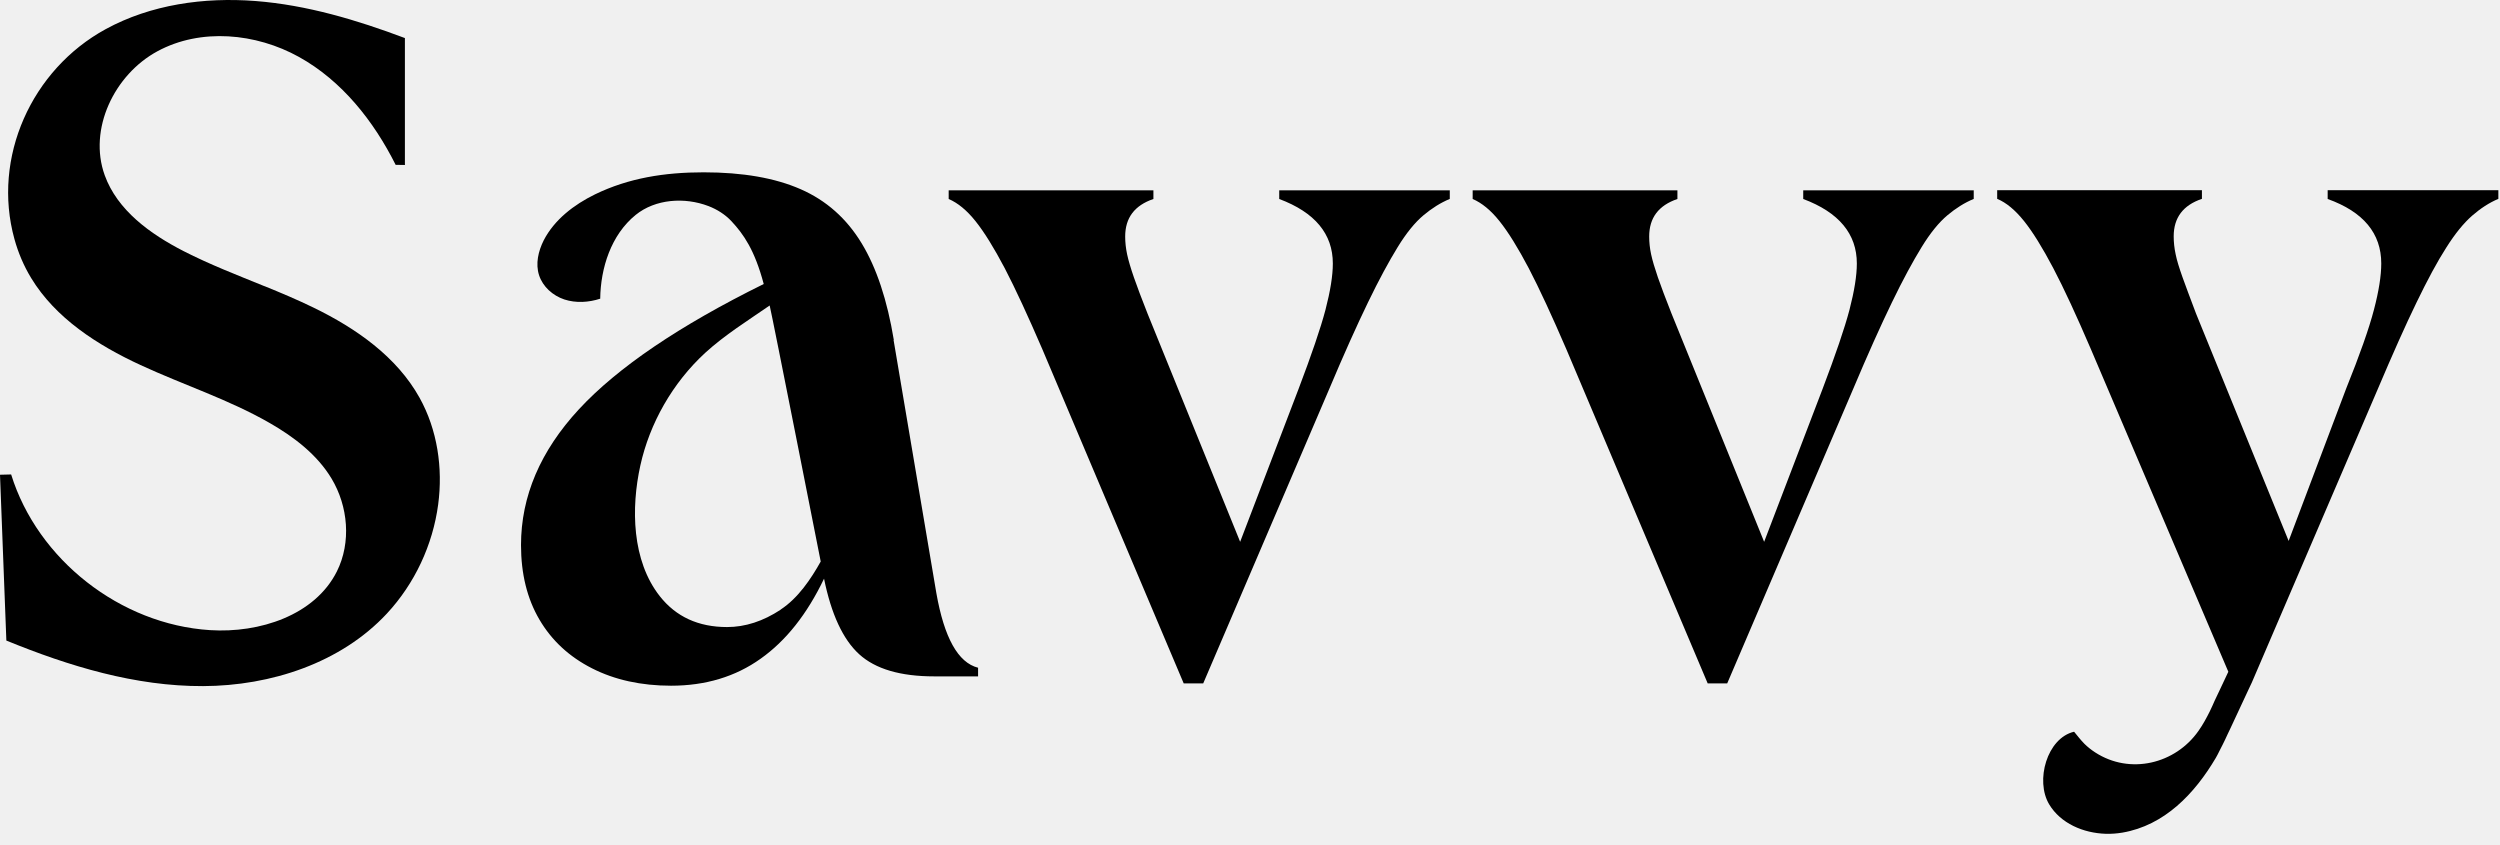
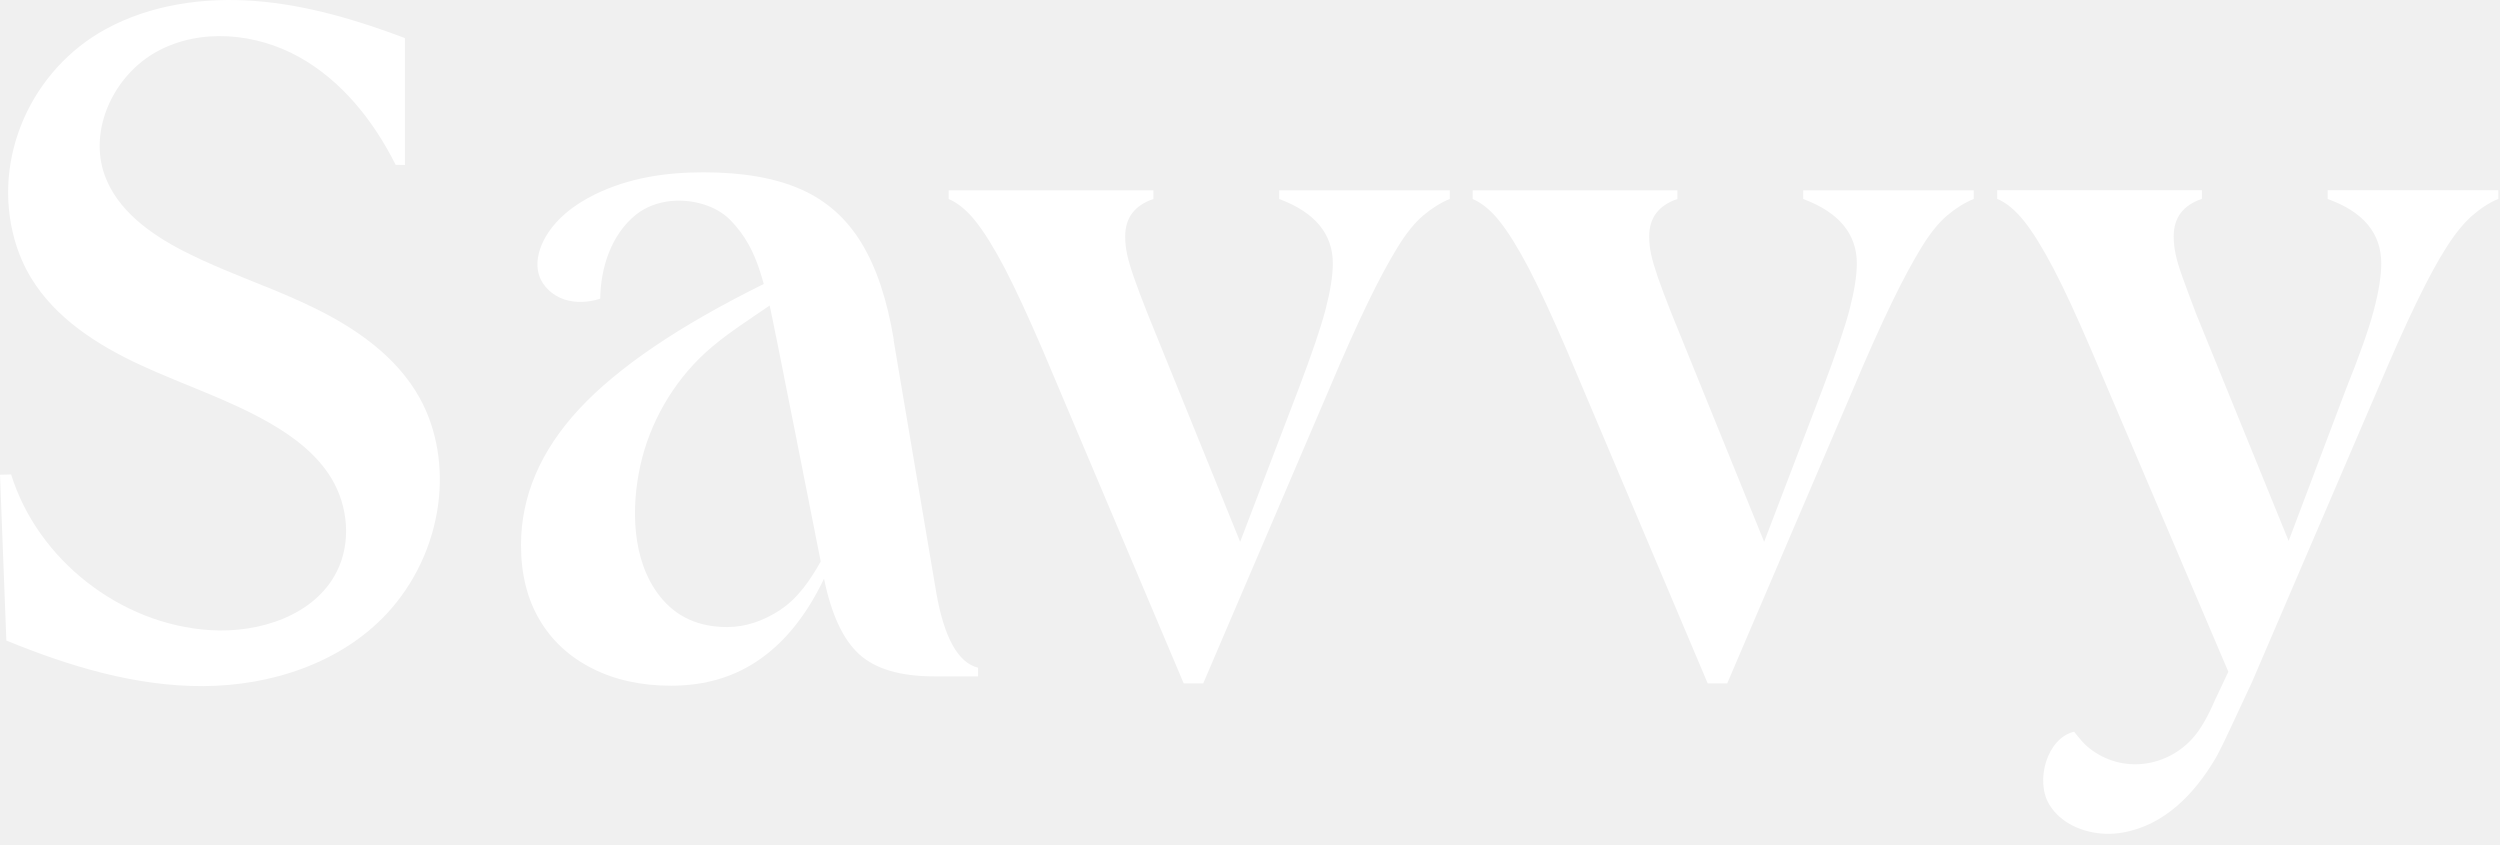
<svg xmlns="http://www.w3.org/2000/svg" width="151" height="51" viewBox="0 0 151 51" fill="none">
-   <path d="M15.976 17.287C14.33 16.616 12.671 15.977 11.092 15.169C9.078 14.137 7.09 12.704 6.325 10.586C5.322 7.81 6.897 4.507 9.513 3.094C12.128 1.681 15.458 1.996 18.056 3.438C20.655 4.88 22.572 7.313 23.897 9.956C24.085 9.956 24.273 9.961 24.456 9.965C24.456 7.408 24.456 4.855 24.456 2.299C21.545 1.205 18.532 0.301 15.428 0.061C12.324 -0.179 9.112 0.272 6.384 1.76C1.909 4.201 -0.493 9.513 0.873 14.444C1.099 15.264 1.437 16.06 1.88 16.79C3.355 19.222 5.882 20.842 8.477 22.044C11.071 23.246 13.82 24.128 16.297 25.554C17.764 26.395 19.155 27.46 20.024 28.902C21.031 30.58 21.223 32.764 20.346 34.517C19.017 37.169 15.671 38.25 12.688 38.06C7.273 37.72 2.269 33.804 0.673 28.657C0.447 28.662 0.226 28.67 0 28.674C0.13 32.014 0.255 35.35 0.384 38.69C4.169 40.239 8.176 41.458 12.27 41.441C16.364 41.425 20.588 40.045 23.366 37.061C25.05 35.25 26.14 32.913 26.466 30.468C26.758 28.268 26.42 25.964 25.342 24.025C23.963 21.543 21.503 19.827 18.938 18.58C17.968 18.107 16.974 17.689 15.976 17.283V17.287Z" fill="black" />
-   <path d="M87.567 11.492V12.015C87.016 12.243 86.49 12.574 85.98 13.001C85.47 13.428 84.948 14.066 84.421 14.924C83.895 15.781 83.289 16.892 82.625 18.268C81.957 19.648 81.167 21.4 80.269 23.535L72.674 41.278H71.496L62.956 21.09C62.087 19.076 61.335 17.447 60.688 16.204C60.036 14.965 59.447 14.016 58.92 13.357C58.394 12.698 57.851 12.255 57.3 12.019V11.497H69.666V12.019C68.525 12.408 67.961 13.158 67.961 14.286C67.961 14.638 67.999 14.99 68.078 15.363C68.157 15.732 68.295 16.196 68.488 16.755C68.68 17.315 68.96 18.048 69.311 18.939L74.905 32.726L78.439 23.477C79.22 21.417 79.763 19.834 80.06 18.707C80.352 17.58 80.503 16.648 80.503 15.914C80.503 14.132 79.425 12.827 77.265 12.019V11.497H87.572V11.488L87.567 11.492Z" fill="black" />
-   <path d="M119.213 11.492V12.015C118.661 12.243 118.135 12.574 117.625 13.001C117.116 13.428 116.593 14.066 116.067 14.924C115.541 15.781 114.935 16.892 114.271 18.268C113.602 19.648 112.813 21.4 111.914 23.535L104.323 41.278H103.145L94.606 21.09C93.737 19.076 92.985 17.447 92.338 16.204C91.686 14.965 91.097 14.016 90.57 13.357C90.044 12.698 89.501 12.255 88.949 12.019V11.497H101.316V12.019C100.175 12.408 99.611 13.158 99.611 14.286C99.611 14.638 99.648 14.99 99.728 15.363C99.807 15.732 99.945 16.196 100.137 16.755C100.33 17.315 100.609 18.048 100.96 18.939L106.554 32.726L110.089 23.477C110.87 21.417 111.413 19.834 111.71 18.707C112.002 17.58 112.153 16.648 112.153 15.914C112.153 14.132 111.075 12.827 108.915 12.019V11.497H119.221V11.488L119.213 11.492Z" fill="black" />
-   <path d="M140.591 11.497V12.019C142.751 12.794 143.828 14.095 143.828 15.914C143.828 16.648 143.682 17.584 143.386 18.707C143.093 19.834 142.533 21.425 141.706 23.477L138.234 32.672L132.64 18.939C132.285 18.007 132.014 17.269 131.817 16.726C131.625 16.183 131.483 15.732 131.408 15.355C131.329 14.986 131.291 14.625 131.291 14.277C131.291 13.15 131.855 12.396 132.996 12.011V11.488H120.63V12.011C121.181 12.238 121.72 12.69 122.25 13.349C122.777 14.008 123.366 14.957 124.018 16.196C124.669 17.435 125.421 19.068 126.286 21.081L134.591 40.574L134.082 41.655L133.773 42.306C133.672 42.53 133.58 42.749 133.472 42.965C133.271 43.371 133.054 43.769 132.791 44.142C131.396 46.139 128.655 46.815 126.545 45.443C126.311 45.29 126.094 45.12 125.902 44.929C125.676 44.701 125.476 44.44 125.275 44.196C123.642 44.577 122.911 47.15 123.771 48.584C124.46 49.732 125.827 50.32 127.197 50.362C127.531 50.37 127.865 50.345 128.187 50.291C130.735 49.856 132.557 47.942 133.835 45.775L133.86 45.729L133.931 45.6L133.986 45.493L134.032 45.401L134.078 45.31L134.124 45.219L134.249 44.975L134.395 44.676L134.541 44.361L134.721 43.984L135.293 42.758L135.803 41.664L136.012 41.22L143.603 23.535C144.509 21.4 145.291 19.643 145.959 18.268C146.627 16.888 147.221 15.786 147.756 14.953C148.282 14.12 148.8 13.482 149.314 13.03C149.824 12.586 150.35 12.243 150.901 12.011V11.488H140.595L140.586 11.497H140.591Z" fill="black" />
-   <path d="M53.987 20.536C53.59 18.133 52.947 16.181 52.04 14.689C51.134 13.197 49.91 12.107 48.36 11.428C46.81 10.748 44.859 10.408 42.503 10.408C40.146 10.408 37.97 10.752 35.939 11.739C34.669 12.36 33.483 13.268 32.839 14.519C32.514 15.17 32.334 15.928 32.56 16.624C32.785 17.32 33.391 17.855 34.084 18.087C34.782 18.315 35.555 18.269 36.253 18.041C36.278 16.189 36.904 14.192 38.392 12.982C39.587 12.016 41.349 11.896 42.791 12.447C43.309 12.646 43.798 12.953 44.178 13.359C44.921 14.155 45.581 15.103 46.129 17.154C41.024 19.674 37.306 22.198 34.97 24.717C32.639 27.236 31.469 29.976 31.469 32.922C31.469 34.666 31.841 36.166 32.585 37.43C33.328 38.694 34.389 39.672 35.76 40.368C37.13 41.065 38.726 41.417 40.531 41.417C42.607 41.417 44.42 40.874 45.945 39.784C47.478 38.698 48.748 37.091 49.772 34.952C50.206 37.087 50.912 38.62 51.894 39.515C52.876 40.41 54.388 40.853 56.427 40.853H59.076V40.331C57.86 40.025 57.029 38.504 56.557 35.831L53.971 20.528L53.987 20.536ZM47.152 36.825C46.091 37.522 45.013 37.874 43.915 37.874C42.185 37.874 40.831 37.252 39.854 36.013C38.158 33.863 38.112 30.676 38.676 28.119C39.24 25.562 40.627 23.122 42.59 21.315C43.777 20.229 45.172 19.363 46.488 18.452C46.643 19.073 49.571 33.916 49.571 33.916C48.982 34.965 48.214 36.121 47.152 36.817V36.825Z" fill="black" />
+   <path d="M15.976 17.287C14.33 16.616 12.671 15.977 11.092 15.169C9.078 14.137 7.09 12.704 6.325 10.586C5.322 7.81 6.897 4.507 9.513 3.094C12.128 1.681 15.458 1.996 18.056 3.438C20.655 4.88 22.572 7.313 23.897 9.956C24.085 9.956 24.273 9.961 24.456 9.965C24.456 7.408 24.456 4.855 24.456 2.299C21.545 1.205 18.532 0.301 15.428 0.061C12.324 -0.179 9.112 0.272 6.384 1.76C1.909 4.201 -0.493 9.513 0.873 14.444C1.099 15.264 1.437 16.06 1.88 16.79C3.355 19.222 5.882 20.842 8.477 22.044C11.071 23.246 13.82 24.128 16.297 25.554C17.764 26.395 19.155 27.46 20.024 28.902C21.031 30.58 21.223 32.764 20.346 34.517C19.017 37.169 15.671 38.25 12.688 38.06C7.273 37.72 2.269 33.804 0.673 28.657C0.447 28.662 0.226 28.67 0 28.674C0.13 32.014 0.255 35.35 0.384 38.69C4.169 40.239 8.176 41.458 12.27 41.441C16.364 41.425 20.588 40.045 23.366 37.061C25.05 35.25 26.14 32.913 26.466 30.468C26.758 28.268 26.42 25.964 25.342 24.025C23.963 21.543 21.503 19.827 18.938 18.58C17.968 18.107 16.974 17.689 15.976 17.283V17.287Z" fill="white" />
+   <path d="M87.567 11.492V12.015C87.016 12.243 86.49 12.574 85.98 13.001C85.47 13.428 84.948 14.066 84.421 14.924C83.895 15.781 83.289 16.892 82.625 18.268C81.957 19.648 81.167 21.4 80.269 23.535L72.674 41.278H71.496L62.956 21.09C62.087 19.076 61.335 17.447 60.688 16.204C60.036 14.965 59.447 14.016 58.92 13.357C58.394 12.698 57.851 12.255 57.3 12.019V11.497H69.666V12.019C68.525 12.408 67.961 13.158 67.961 14.286C67.961 14.638 67.999 14.99 68.078 15.363C68.157 15.732 68.295 16.196 68.488 16.755C68.68 17.315 68.96 18.048 69.311 18.939L74.905 32.726L78.439 23.477C79.22 21.417 79.763 19.834 80.06 18.707C80.352 17.58 80.503 16.648 80.503 15.914C80.503 14.132 79.425 12.827 77.265 12.019V11.497H87.572V11.488L87.567 11.492Z" fill="white" />
+   <path d="M119.213 11.492V12.015C118.661 12.243 118.135 12.574 117.625 13.001C117.116 13.428 116.593 14.066 116.067 14.924C115.541 15.781 114.935 16.892 114.271 18.268C113.602 19.648 112.813 21.4 111.914 23.535L104.323 41.278H103.145L94.606 21.09C93.737 19.076 92.985 17.447 92.338 16.204C91.686 14.965 91.097 14.016 90.57 13.357C90.044 12.698 89.501 12.255 88.949 12.019V11.497H101.316V12.019C100.175 12.408 99.611 13.158 99.611 14.286C99.611 14.638 99.648 14.99 99.728 15.363C99.807 15.732 99.945 16.196 100.137 16.755C100.33 17.315 100.609 18.048 100.96 18.939L106.554 32.726L110.089 23.477C110.87 21.417 111.413 19.834 111.71 18.707C112.002 17.58 112.153 16.648 112.153 15.914C112.153 14.132 111.075 12.827 108.915 12.019V11.497H119.221V11.488L119.213 11.492Z" fill="white" />
+   <path d="M140.591 11.497V12.019C142.751 12.794 143.828 14.095 143.828 15.914C143.828 16.648 143.682 17.584 143.386 18.707C143.093 19.834 142.533 21.425 141.706 23.477L138.234 32.672L132.64 18.939C132.285 18.007 132.014 17.269 131.817 16.726C131.625 16.183 131.483 15.732 131.408 15.355C131.329 14.986 131.291 14.625 131.291 14.277C131.291 13.15 131.855 12.396 132.996 12.011V11.488H120.63V12.011C121.181 12.238 121.72 12.69 122.25 13.349C122.777 14.008 123.366 14.957 124.018 16.196C124.669 17.435 125.421 19.068 126.286 21.081L134.591 40.574L134.082 41.655L133.773 42.306C133.672 42.53 133.58 42.749 133.472 42.965C133.271 43.371 133.054 43.769 132.791 44.142C131.396 46.139 128.655 46.815 126.545 45.443C126.311 45.29 126.094 45.12 125.902 44.929C125.676 44.701 125.476 44.44 125.275 44.196C123.642 44.577 122.911 47.15 123.771 48.584C124.46 49.732 125.827 50.32 127.197 50.362C127.531 50.37 127.865 50.345 128.187 50.291C130.735 49.856 132.557 47.942 133.835 45.775L133.86 45.729L133.931 45.6L133.986 45.493L134.032 45.401L134.078 45.31L134.124 45.219L134.249 44.975L134.395 44.676L134.541 44.361L134.721 43.984L135.293 42.758L135.803 41.664L136.012 41.22L143.603 23.535C144.509 21.4 145.291 19.643 145.959 18.268C146.627 16.888 147.221 15.786 147.756 14.953C148.282 14.12 148.8 13.482 149.314 13.03C149.824 12.586 150.35 12.243 150.901 12.011V11.488H140.595L140.586 11.497H140.591Z" fill="white" />
+   <path d="M53.987 20.536C53.59 18.133 52.947 16.181 52.04 14.689C51.134 13.197 49.91 12.107 48.36 11.428C46.81 10.748 44.859 10.408 42.503 10.408C40.146 10.408 37.97 10.752 35.939 11.739C34.669 12.36 33.483 13.268 32.839 14.519C32.514 15.17 32.334 15.928 32.56 16.624C32.785 17.32 33.391 17.855 34.084 18.087C34.782 18.315 35.555 18.269 36.253 18.041C36.278 16.189 36.904 14.192 38.392 12.982C39.587 12.016 41.349 11.896 42.791 12.447C43.309 12.646 43.798 12.953 44.178 13.359C44.921 14.155 45.581 15.103 46.129 17.154C41.024 19.674 37.306 22.198 34.97 24.717C32.639 27.236 31.469 29.976 31.469 32.922C31.469 34.666 31.841 36.166 32.585 37.43C33.328 38.694 34.389 39.672 35.76 40.368C37.13 41.065 38.726 41.417 40.531 41.417C42.607 41.417 44.42 40.874 45.945 39.784C47.478 38.698 48.748 37.091 49.772 34.952C50.206 37.087 50.912 38.62 51.894 39.515C52.876 40.41 54.388 40.853 56.427 40.853H59.076V40.331C57.86 40.025 57.029 38.504 56.557 35.831L53.971 20.528L53.987 20.536ZM47.152 36.825C46.091 37.522 45.013 37.874 43.915 37.874C42.185 37.874 40.831 37.252 39.854 36.013C38.158 33.863 38.112 30.676 38.676 28.119C39.24 25.562 40.627 23.122 42.59 21.315C43.777 20.229 45.172 19.363 46.488 18.452C46.643 19.073 49.571 33.916 49.571 33.916C48.982 34.965 48.214 36.121 47.152 36.817V36.825Z" fill="white" />
</svg>
